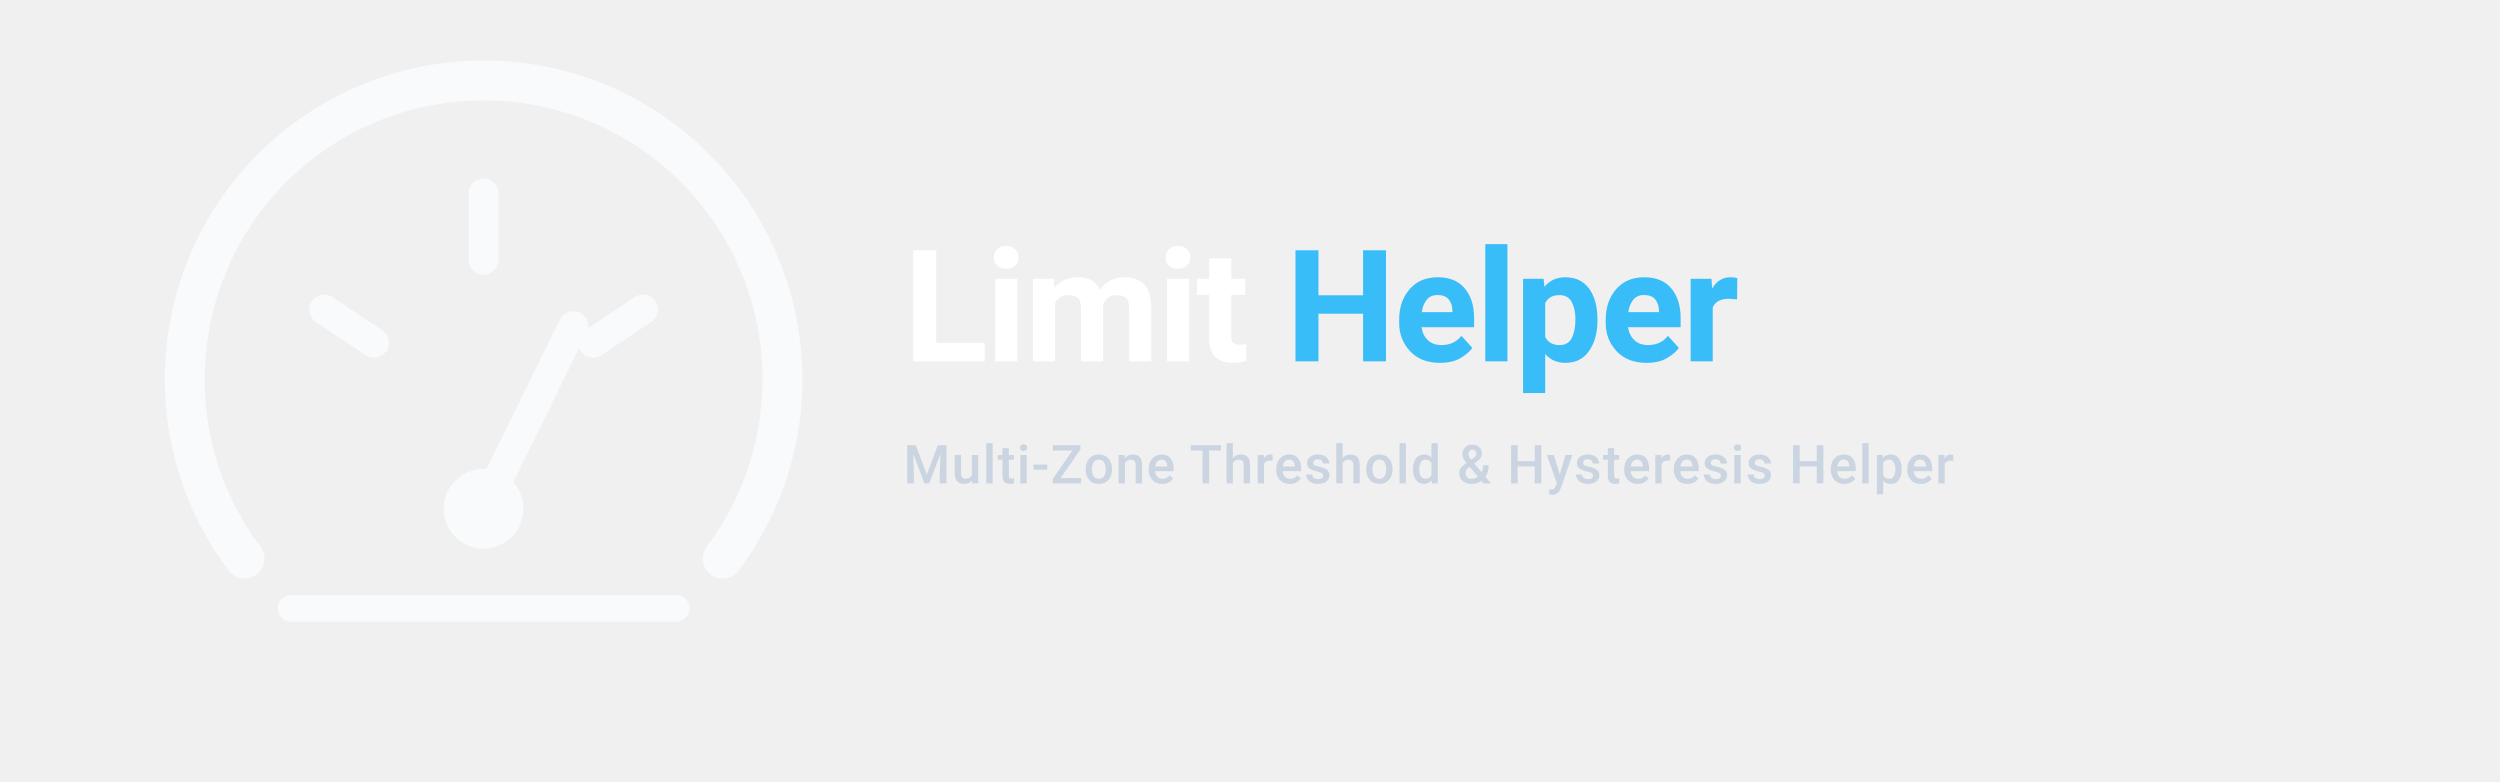
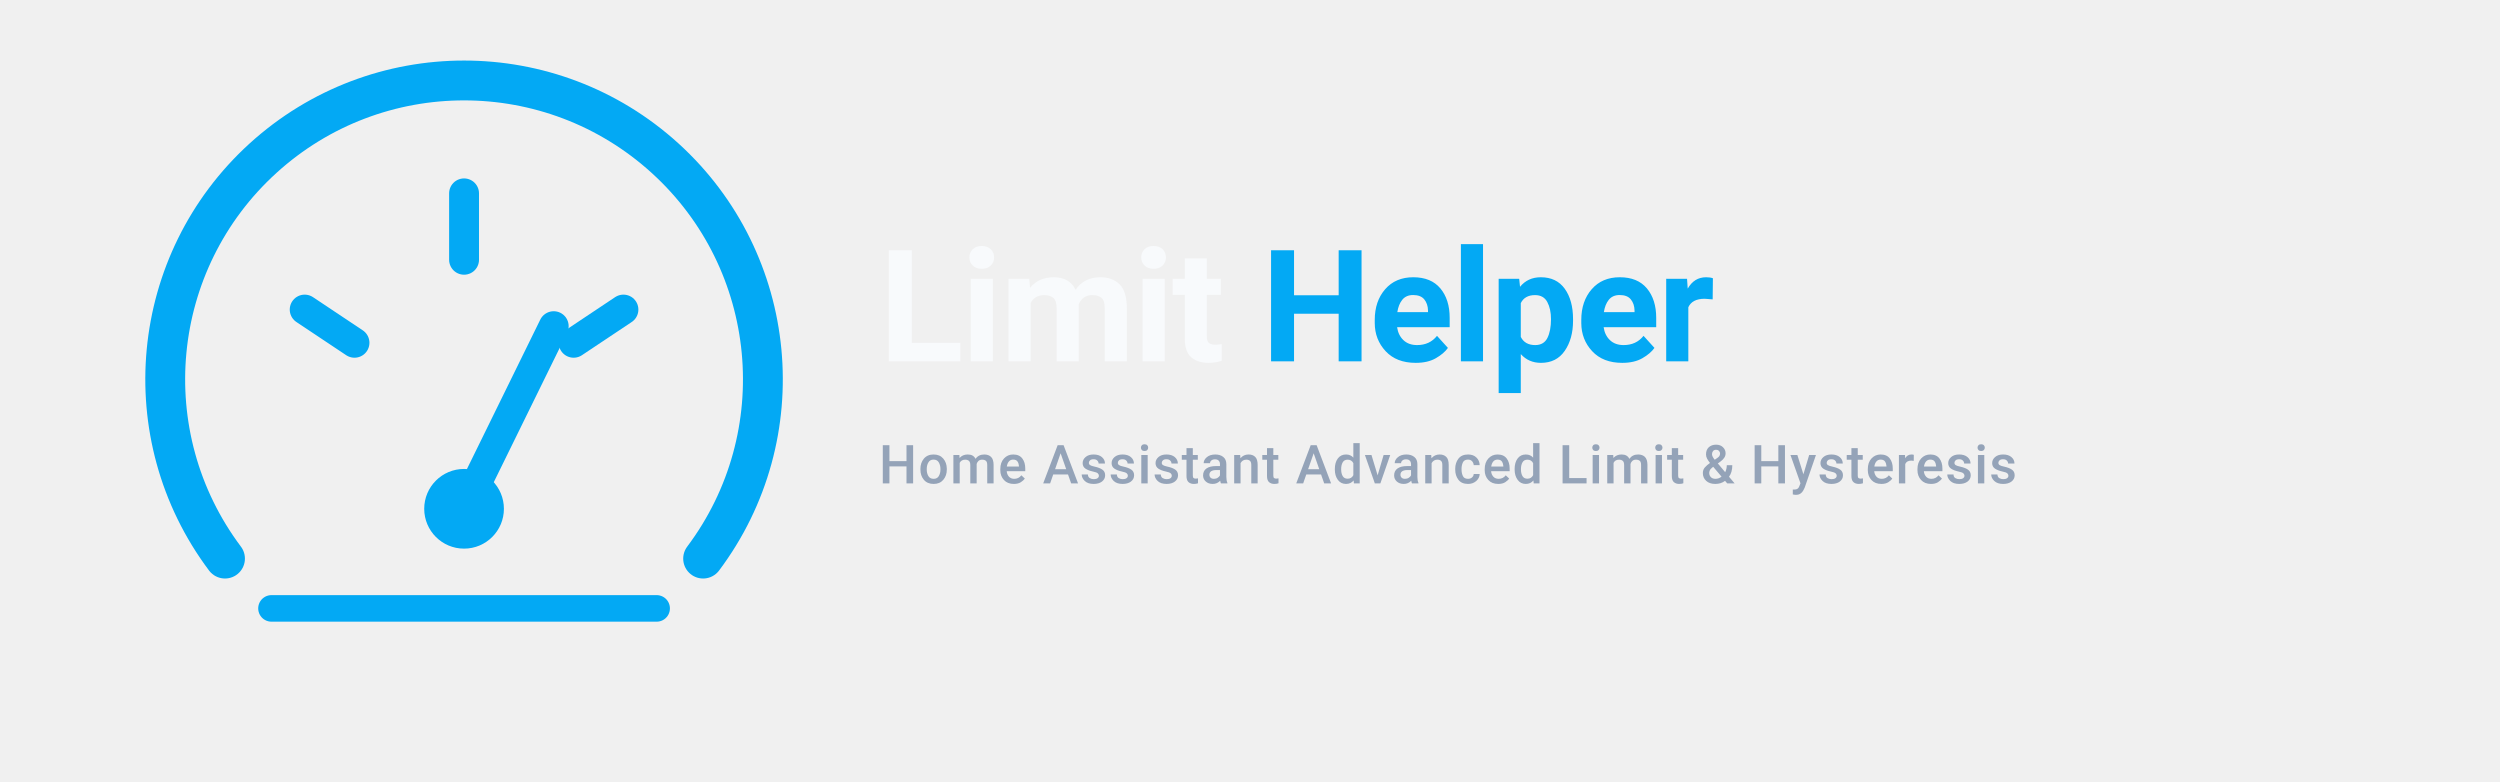
<svg xmlns="http://www.w3.org/2000/svg" width="1024" height="320" viewBox="0 0 1024 320">
-   <g transform="translate(24, -16) scale(0.68)">
-     <g fill="#f8fafc" stroke="#f8fafc" stroke-linecap="round" stroke-linejoin="round">
+   <style>
+     :root {
+       color: var(--primary-color, #03a9f4);
+     }
+   </style>
+   <g transform="translate(16, -16) scale(0.68)">
+     <g fill="currentColor" stroke="currentColor" stroke-linecap="round" stroke-linejoin="round">
      <path d="M 112 360 A 180 180 0 1 1 400 360" fill="none" stroke-width="24" />
      <line x1="160" y1="210" x2="190" y2="230" stroke-width="18" />
      <line x1="256" y1="140" x2="256" y2="180" stroke-width="18" />
      <line x1="352" y1="210" x2="322" y2="230" stroke-width="18" />
-       <circle cx="256" cy="330" r="24" fill="#f8fafc" stroke="none" />
+       <circle cx="256" cy="330" r="24" fill="currentColor" stroke="none" />
      <line x1="256" y1="330" x2="310" y2="220" stroke-width="18" />
      <line x1="140" y1="390" x2="372" y2="390" stroke-width="16" />
    </g>
  </g>
-   <g transform="translate(370, 96)">
-     <text x="0" y="52" font-family="-apple-system, BlinkMacSystemFont, 'Segoe UI', Roboto, Helvetica, Arial, sans-serif" font-size="64" font-weight="700" fill="#ffffff" letter-spacing="-1">
-       Limit <tspan fill="#38bdf8">Helper</tspan>
+   <g transform="translate(360, 96)">
+     <text x="0" y="52" font-family="-apple-system, BlinkMacSystemFont, 'Segoe UI', Roboto, Helvetica, Arial, sans-serif" font-size="64" font-weight="700" fill="#f8fafc" letter-spacing="-1">
+       Limit <tspan fill="#03a9f4">Helper</tspan>
    </text>
-     <text x="0" y="102" font-family="-apple-system, BlinkMacSystemFont, 'Segoe UI', Roboto, Helvetica, Arial, sans-serif" font-size="22" font-weight="500" fill="#cbd5e1" letter-spacing="0.5">
-       Multi-Zone Threshold &amp; Hysteresis Helper
+     <text x="0" y="102" font-family="-apple-system, BlinkMacSystemFont, 'Segoe UI', Roboto, Helvetica, Arial, sans-serif" font-size="22" font-weight="500" fill="#94a3b8" letter-spacing="0.5">
+       Home Assistant Advanced Limit &amp; Hysteresis
    </text>
  </g>
</svg>
